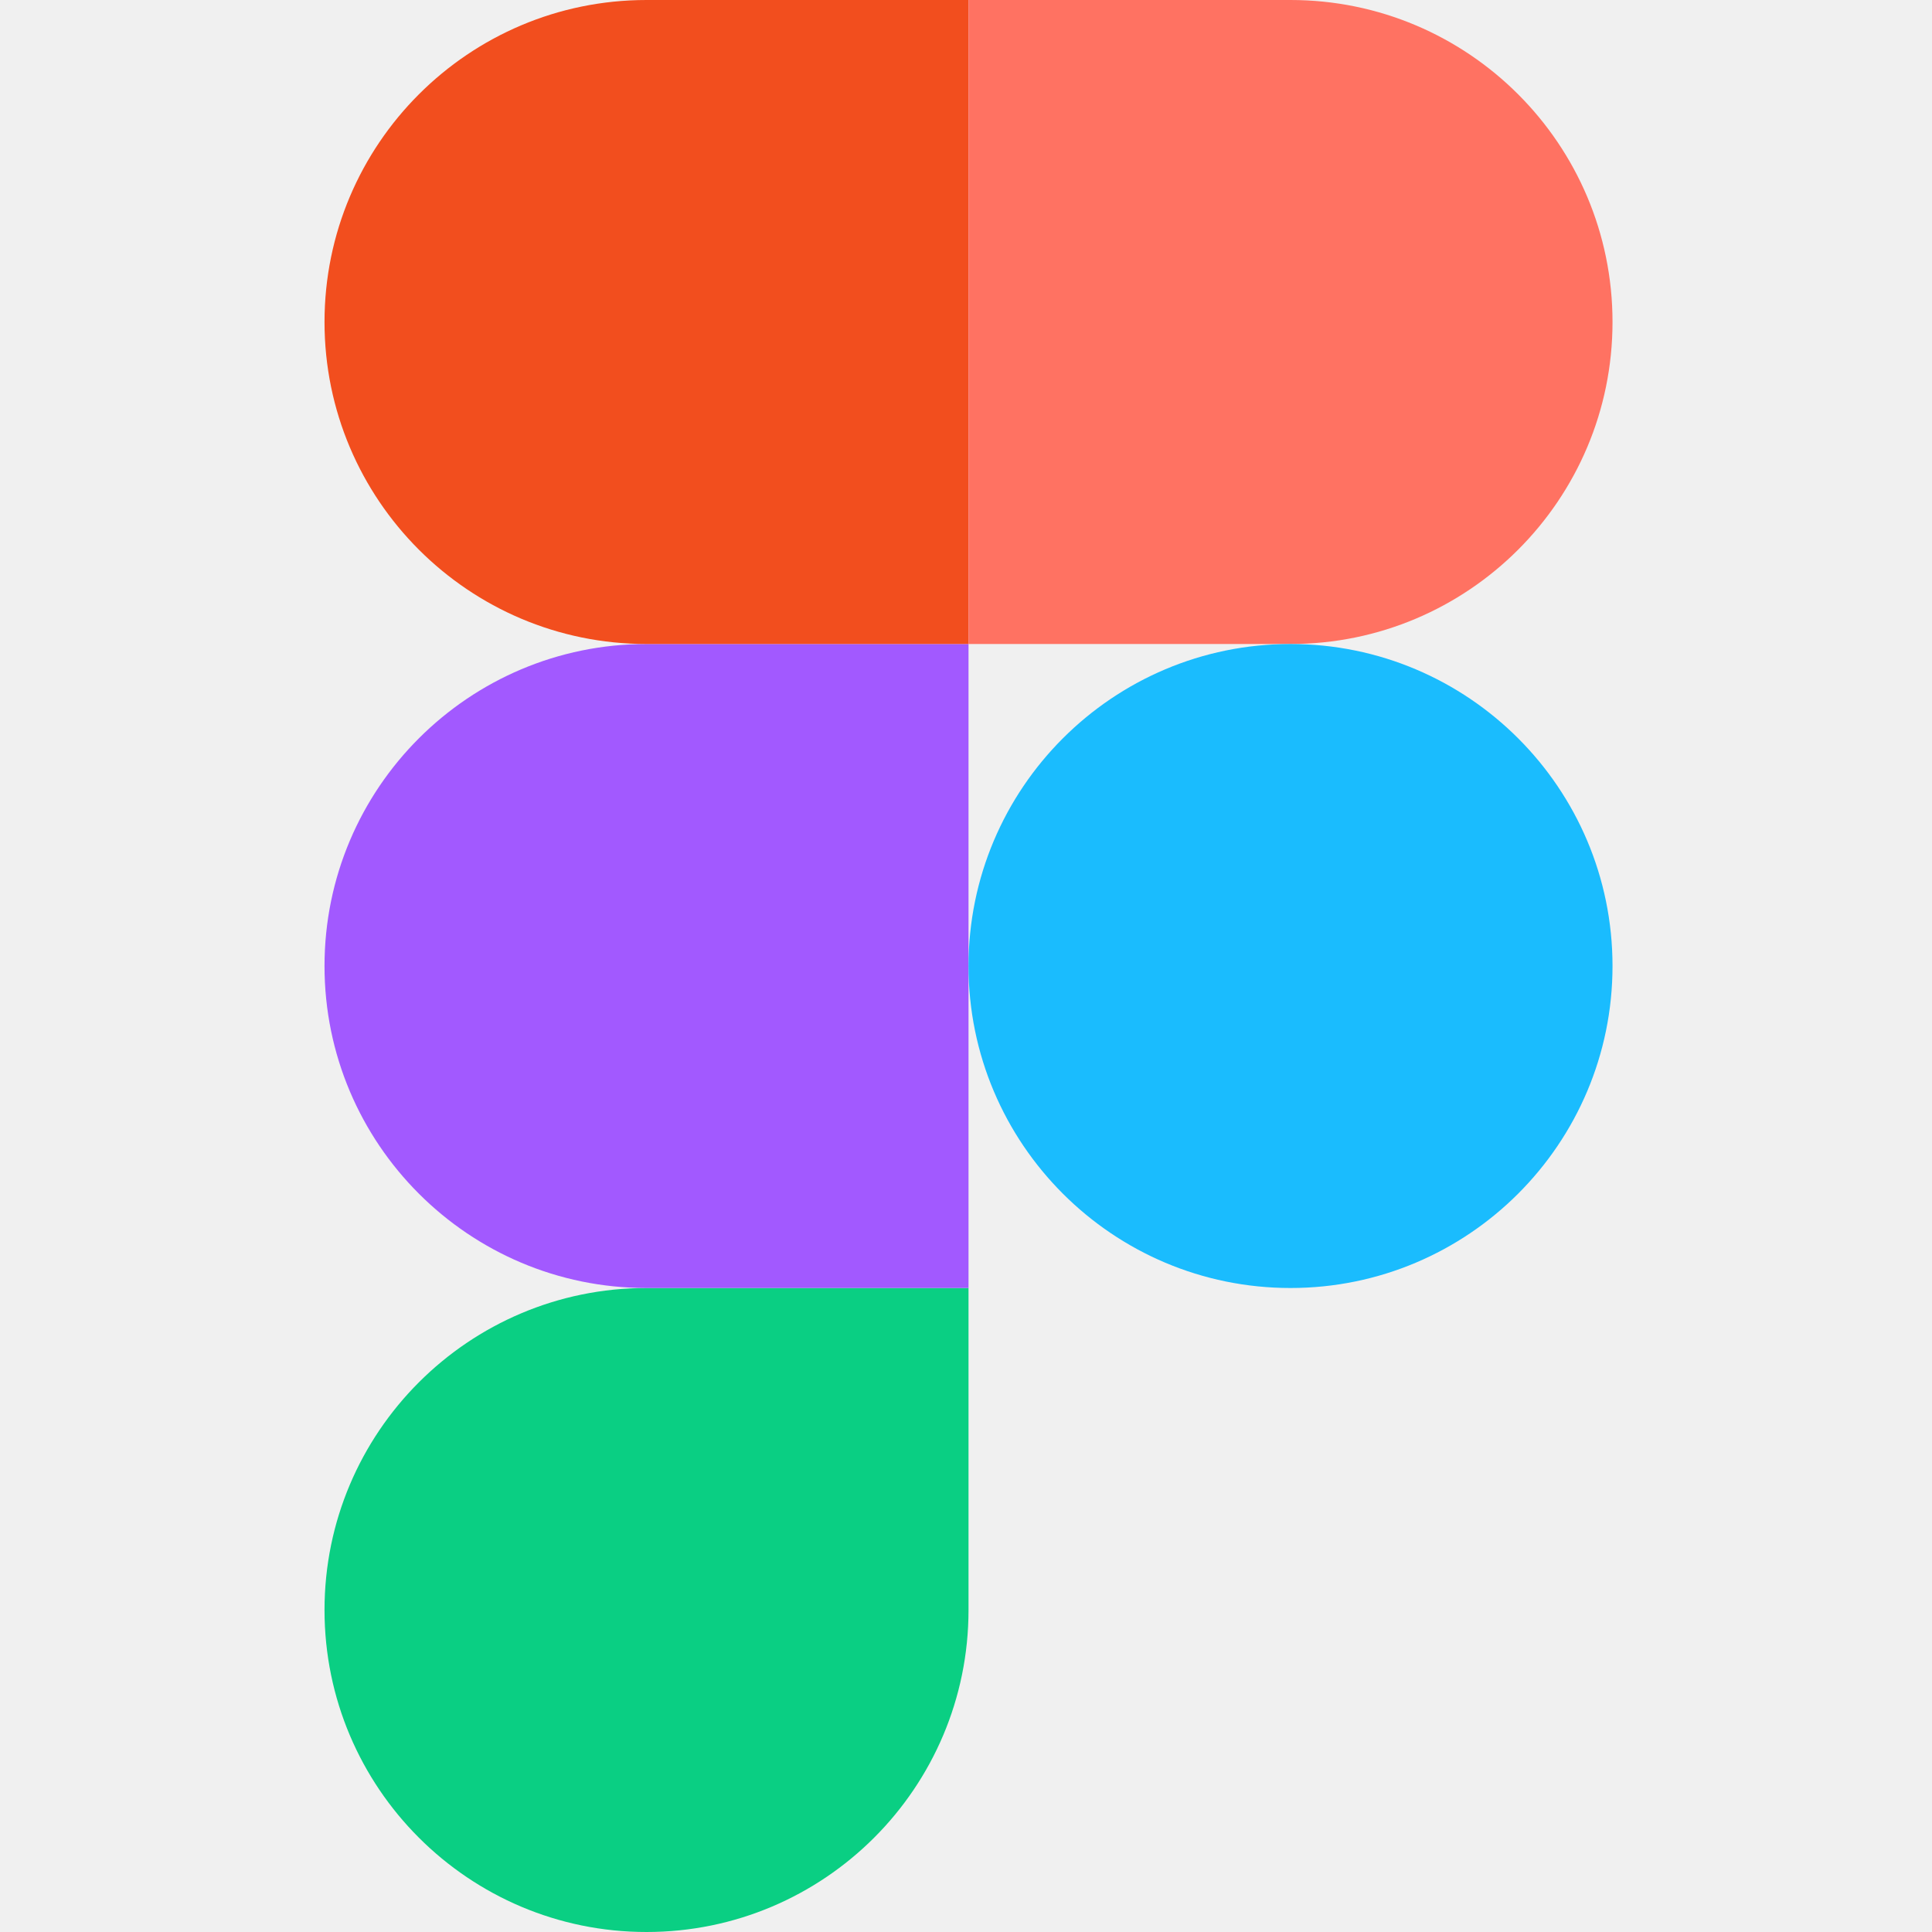
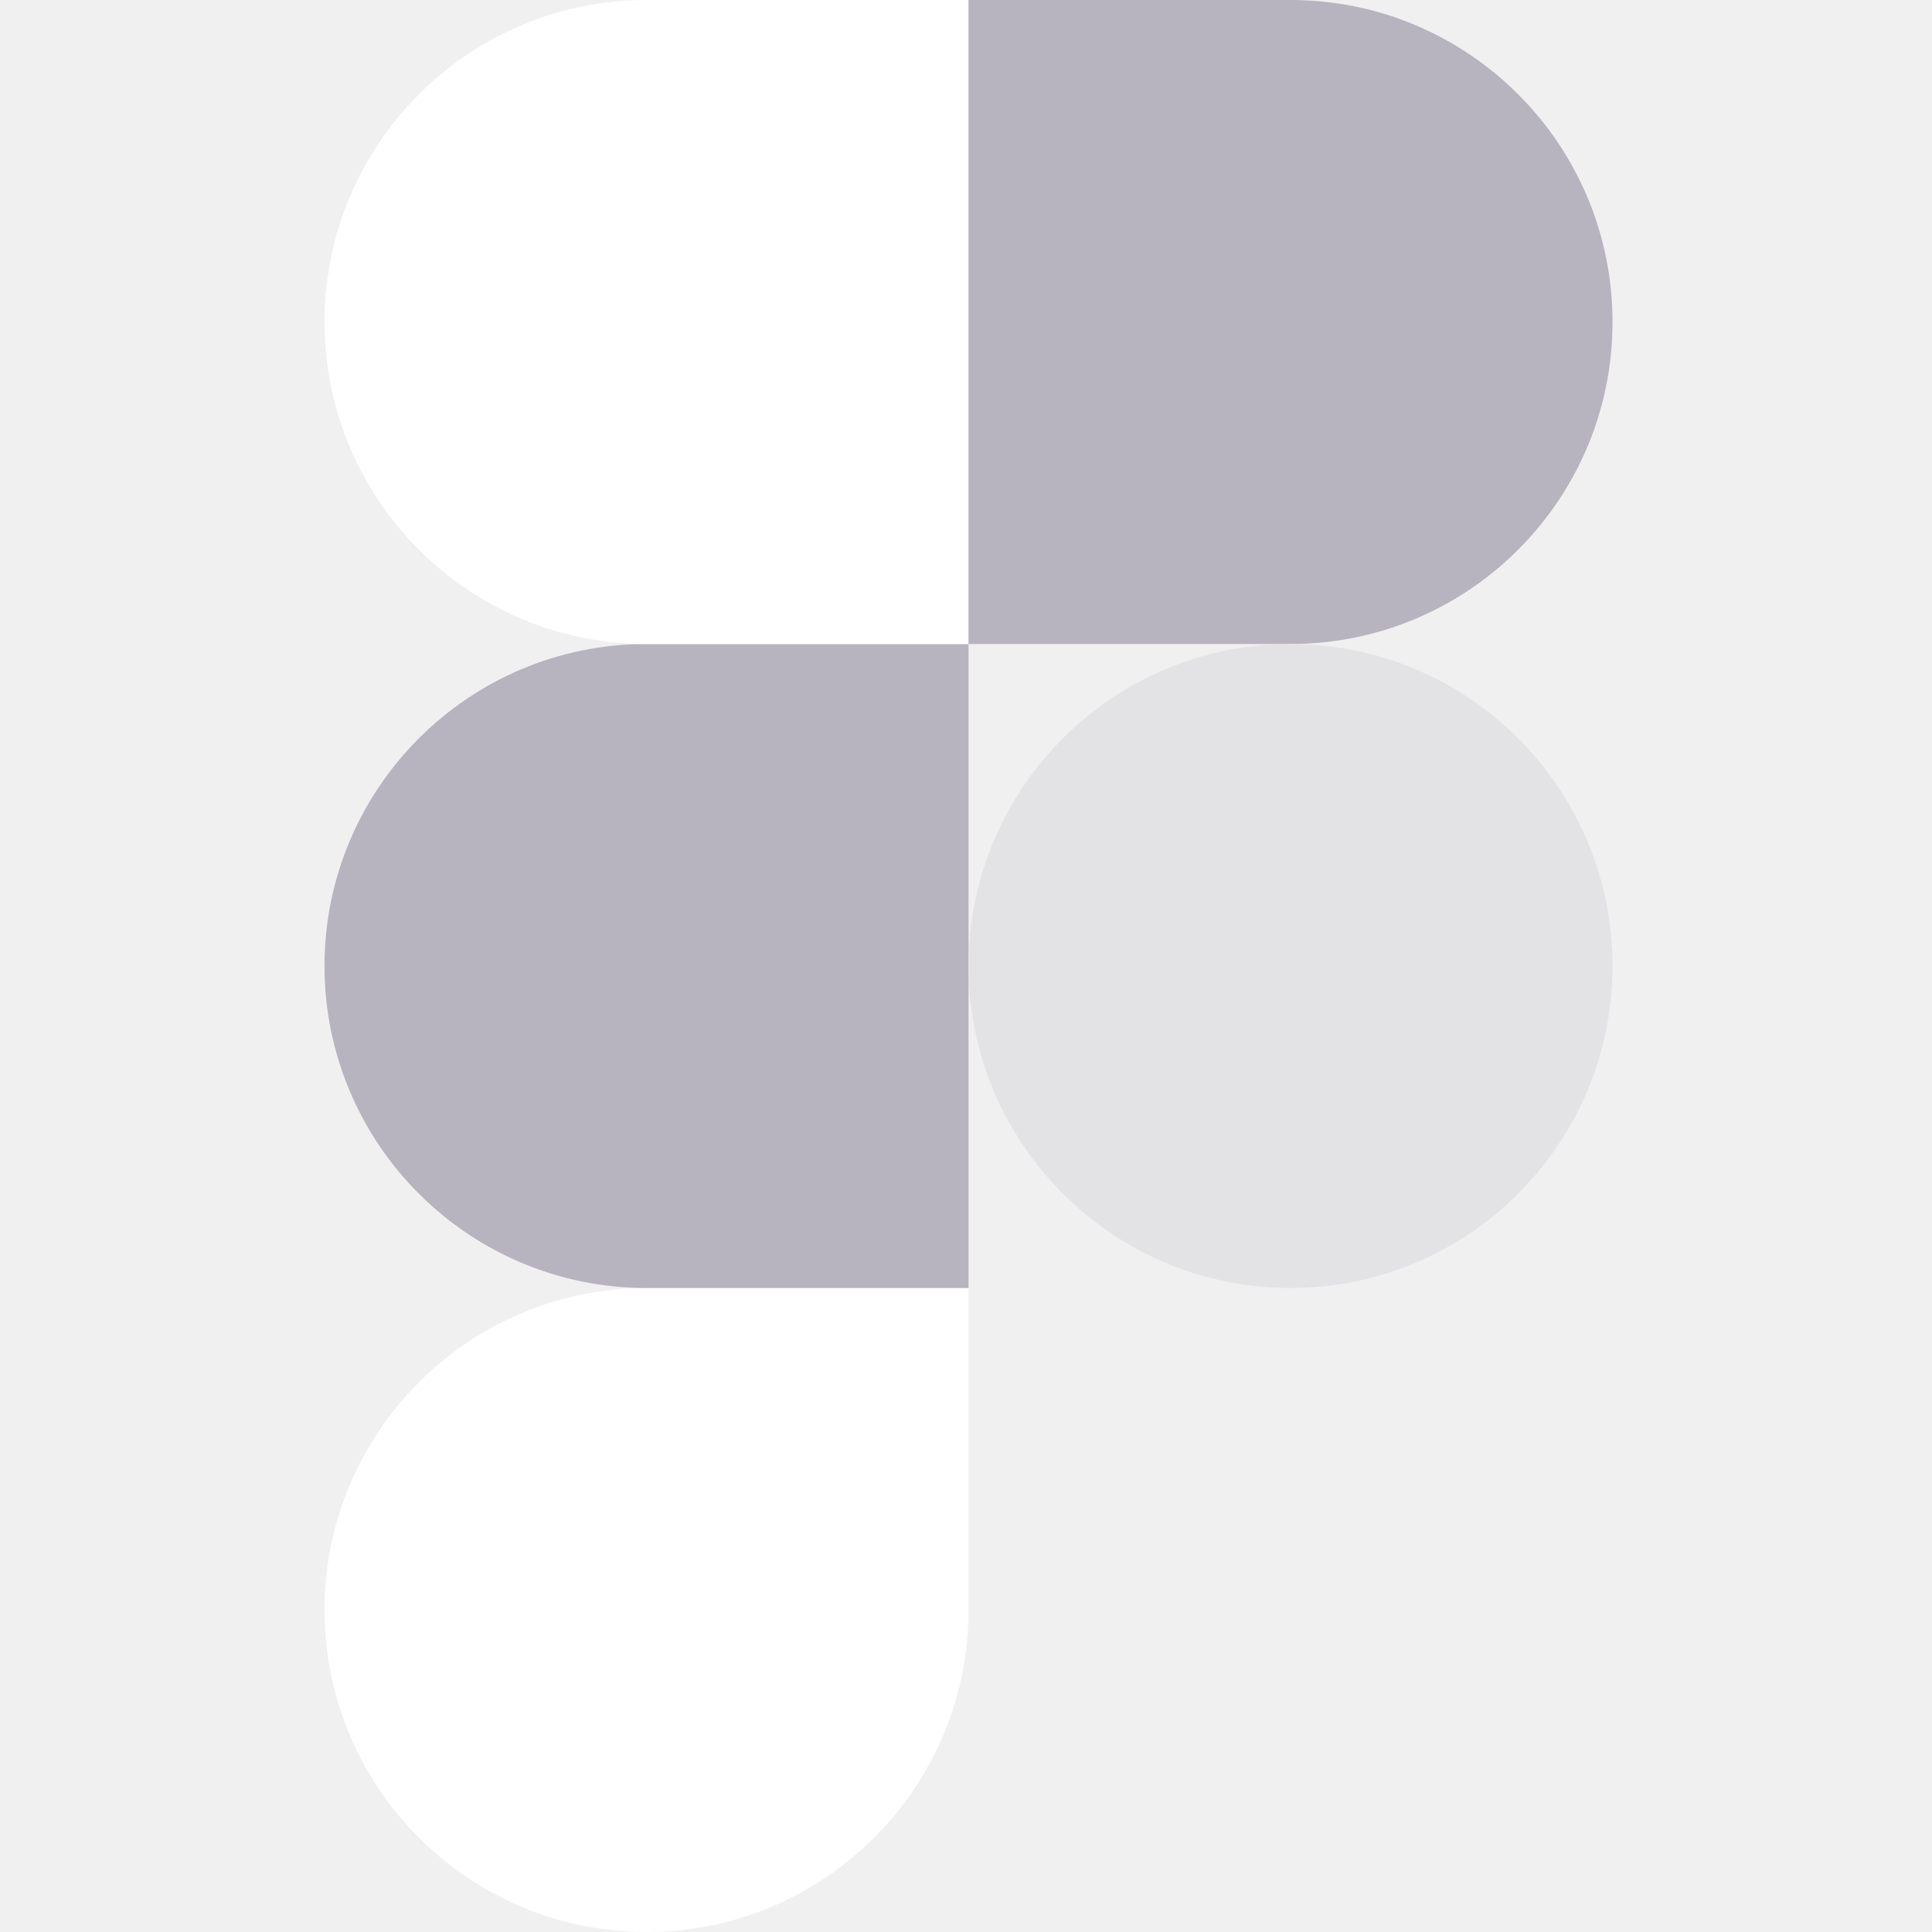
<svg xmlns="http://www.w3.org/2000/svg" width="512" height="512" viewBox="0 0 512 512" fill="none">
  <g clip-path="url(#clip0_475_198)">
-     <path d="M171.333 512C218.437 512 256.667 473.77 256.667 426.666V341.333H171.333C124.229 341.333 86 379.562 86 426.666C86 473.77 124.229 512 171.333 512Z" fill="#0ACF83" />
-     <path d="M86 256C86 208.896 124.229 170.667 171.333 170.667H256.667V341.334H171.333C124.229 341.334 86 303.104 86 256Z" fill="#A259FF" />
-     <path d="M86 85.333C86 38.229 124.229 0 171.333 0H256.667V170.667H171.333C124.229 170.667 86 132.437 86 85.333Z" fill="#F24E1E" />
-     <path d="M256.666 0H341.999C389.103 0 427.333 38.229 427.333 85.333C427.333 132.437 389.103 170.667 341.999 170.667H256.666V0Z" fill="#FF7262" />
-     <path d="M427.333 256C427.333 303.104 389.103 341.334 341.999 341.334C294.895 341.334 256.666 303.104 256.666 256C256.666 208.896 294.895 170.667 341.999 170.667C389.103 170.667 427.333 208.896 427.333 256Z" fill="#1ABCFE" />
+     <path d="M171.333 512C218.437 512 256.667 473.77 256.667 426.666V341.333H171.333C124.229 341.333 86 379.562 86 426.666C86 473.77 124.229 512 171.333 512Z" fill="white" />
+     <path d="M86 256C86 208.896 124.229 170.667 171.333 170.667H256.667V341.334H171.333C124.229 341.334 86 303.104 86 256Z" fill="#B7B3BF" />
+     <path d="M86 85.333C86 38.229 124.229 0 171.333 0H256.667V170.667H171.333C124.229 170.667 86 132.437 86 85.333Z" fill="white" />
+     <path d="M256.666 0H341.999C389.103 0 427.333 38.229 427.333 85.333C427.333 132.437 389.103 170.667 341.999 170.667H256.666V0Z" fill="#B7B3BF" />
+     <path d="M427.333 256C427.333 303.104 389.103 341.334 341.999 341.334C294.895 341.334 256.666 303.104 256.666 256C256.666 208.896 294.895 170.667 341.999 170.667C389.103 170.667 427.333 208.896 427.333 256Z" fill="#E3E3E5" />
  </g>
  <defs>
    <clipPath id="clip0_475_198">
      <rect width="512" height="512" fill="white" />
    </clipPath>
  </defs>
</svg>
